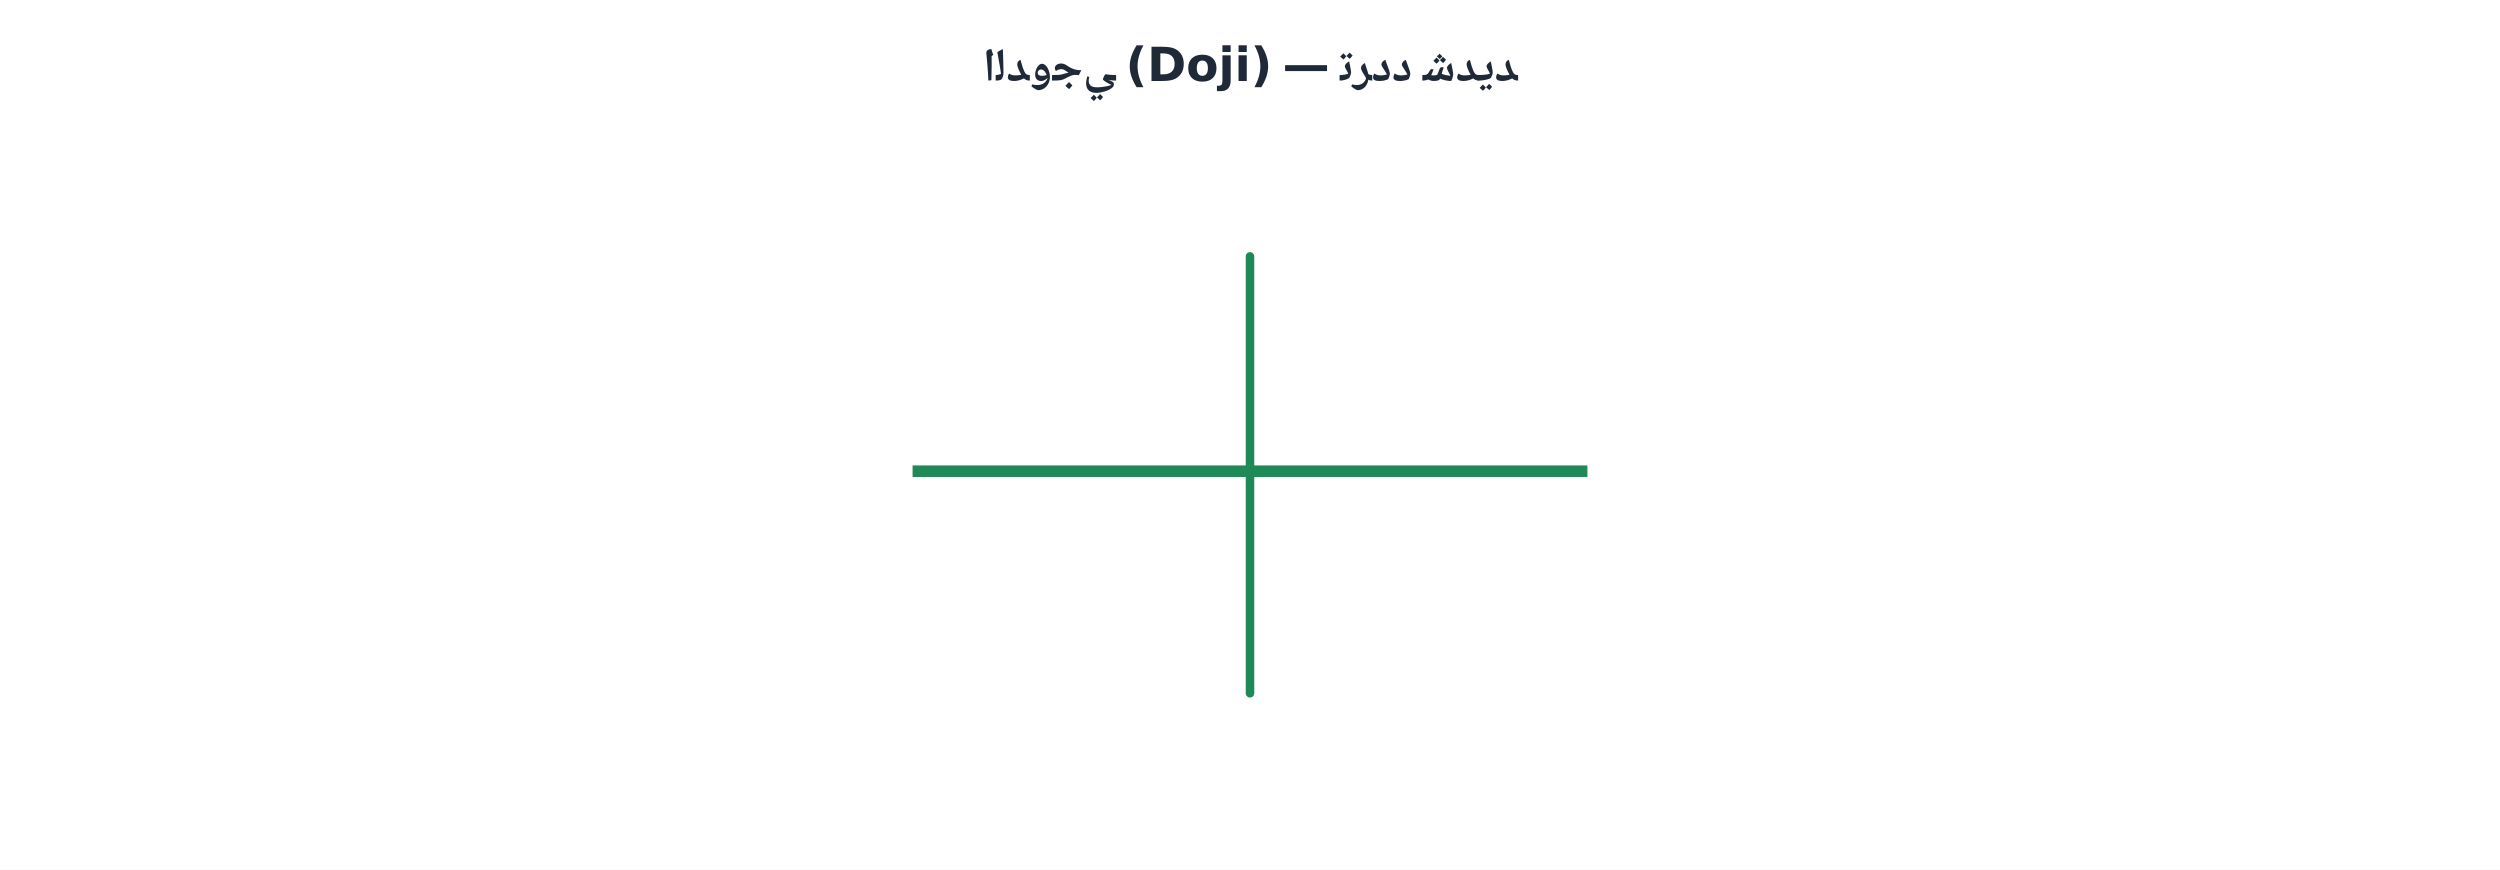
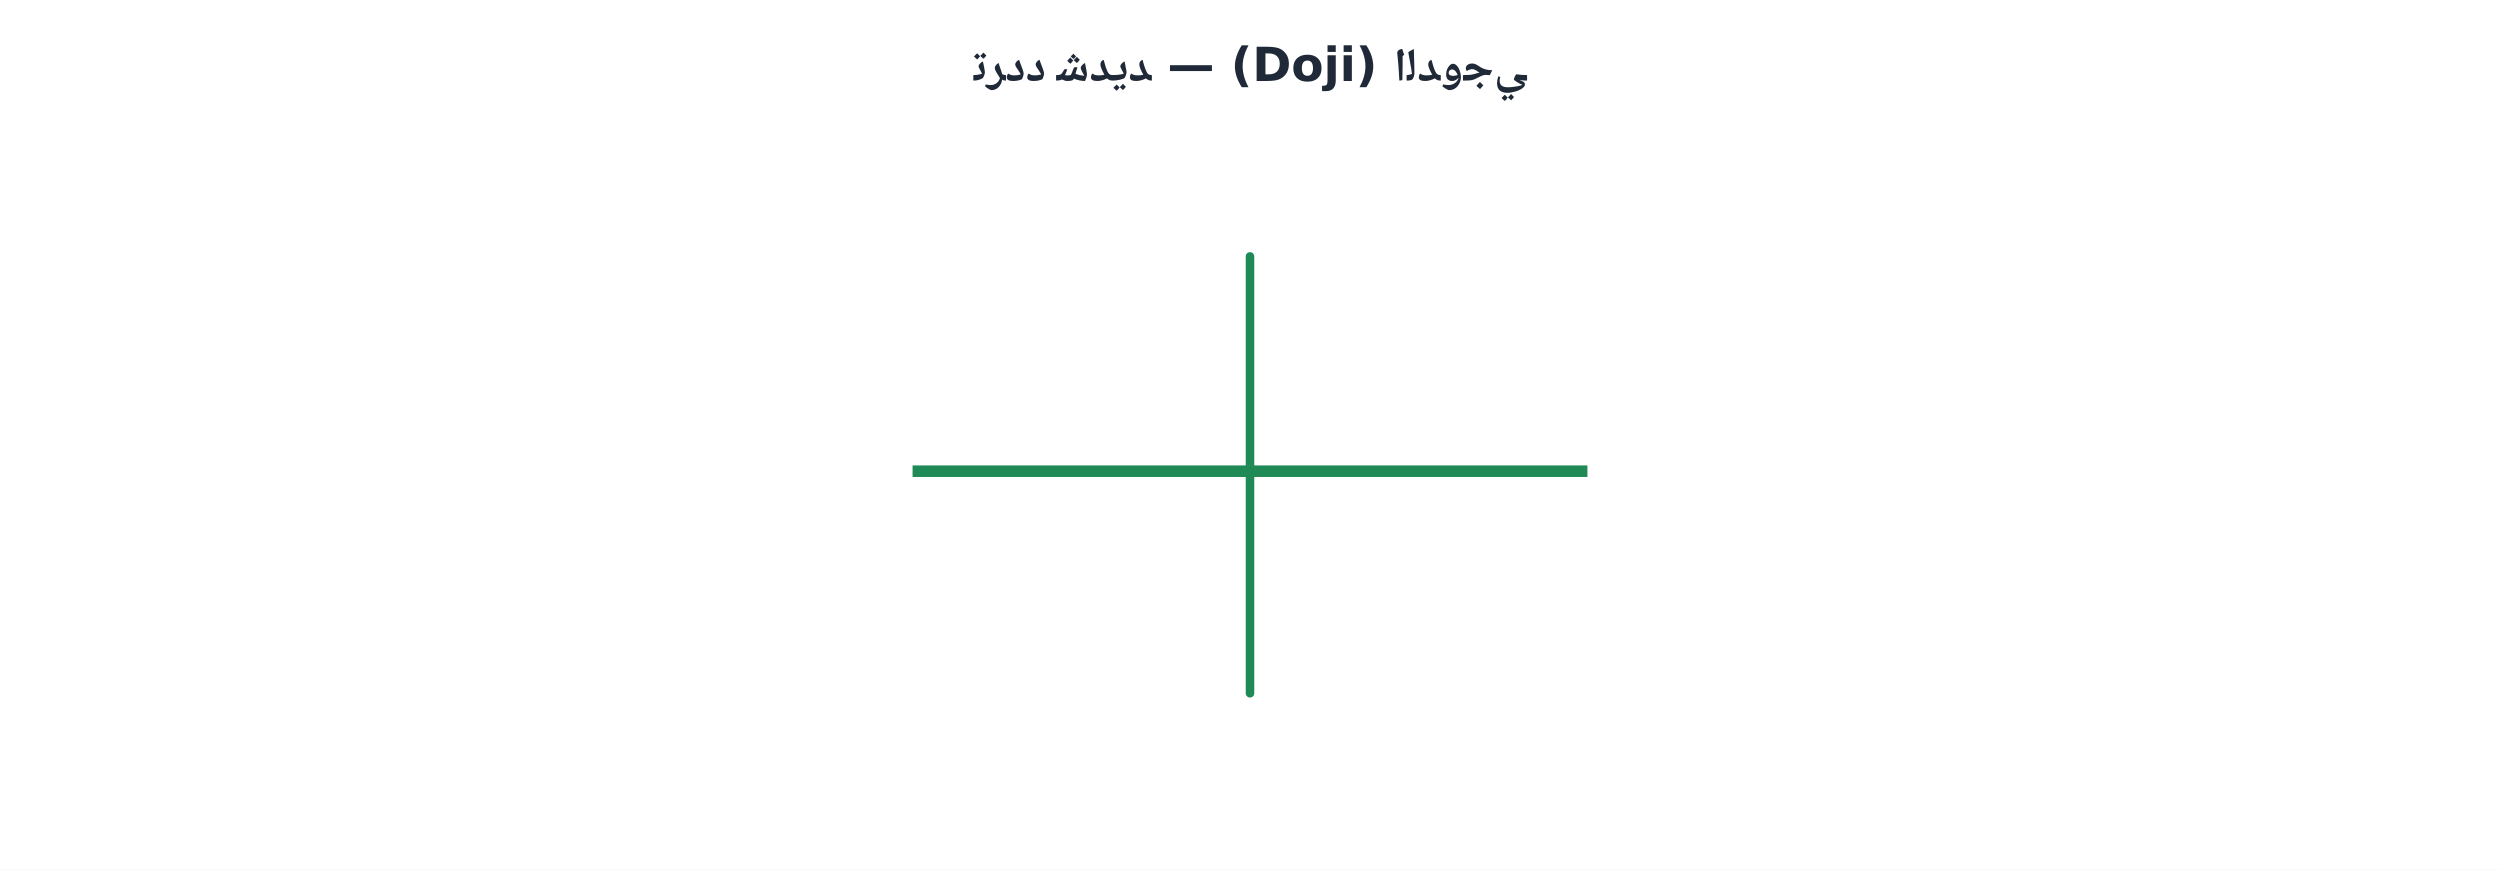
- <svg xmlns="http://www.w3.org/2000/svg" xmlns:xlink="http://www.w3.org/1999/xlink" width="585.15pt" height="203.55pt" viewBox="0 0 585.15 203.55" version="1.1">
+ <svg xmlns="http://www.w3.org/2000/svg" width="585.15pt" height="203.55pt" viewBox="0 0 585.15 203.55" version="1.1">
  <defs>
    <style type="text/css">*{stroke-linejoin: round; stroke-linecap: butt}</style>
  </defs>
  <g id="figure_1">
    <g id="patch_1">
      <path d="M 0 203.55  L 585.15 203.55  L 585.15 0  L 0 0  z " style="fill: #ffffff" />
    </g>
    <g id="axes_1">
      <g id="patch_2">
        <path d="M 7.2 196.35  L 577.95 196.35  L 577.95 25.933  L 7.2 25.933  z " style="fill: #ffffff" />
      </g>
      <g id="patch_3">
-         <path d="M 214.097 111.141  L 371.053 111.141  L 371.053 109.437  L 214.097 109.437  z " clip-path="url(#pcf9e0c657f)" style="fill: #1f8a56; stroke: #1f8a56; stroke-linejoin: miter" />
+         <path d="M 214.097 111.141  L 371.053 111.141  L 371.053 109.437  L 214.097 109.437  z " clip-path="url(#pd455eae76c)" style="fill: #1f8a56; stroke: #1f8a56; stroke-linejoin: miter" />
      </g>
      <g id="matplotlib.axis_1" />
      <g id="matplotlib.axis_2" />
      <g id="line2d_1">
-         <path d="M 292.575 162.267  L 292.575 60.016  " clip-path="url(#pcf9e0c657f)" style="fill: none; stroke: #1f8a56; stroke-width: 2; stroke-linecap: round" />
+         <path d="M 292.575 162.267  L 292.575 60.016  " clip-path="url(#pd455eae76c)" style="fill: none; stroke: #1f8a56; stroke-width: 2; stroke-linecap: round" />
      </g>
      <g id="text_1">
-         <g style="fill: #1f2937" transform="translate(230.0082 18.959) scale(0.11 -0.11)">
-           <defs>
-             <path id="NotoNaskhArabic-Bold-3" d="M 774 58  Q 742 717 710 1216  Q 678 1715 646 2134  Q 614 2554 576 2950  Q 538 3347 493 3808  Q 474 3968 566 4089  Q 659 4211 822 4281  Q 986 4352 1178 4352  Q 1229 4154 1296 3955  Q 1363 3757 1440 3565  L 1216 3398  Q 1229 2867 1222 2035  Q 1216 1203 1184 109  L 774 58  z " transform="scale(0.015625)" />
-             <path id="NotoNaskhArabic-Bold-1c1" d="M 0 58  Q -51 58 -51 109  L -51 762  Q -51 813 0 813  Q 282 813 672 960  Q 646 1146 624 1334  Q 602 1523 570 1709  Q 544 1894 441 2448  Q 339 3002 173 3930  Q 339 4045 534 4147  Q 730 4250 934 4352  Q 947 3827 960 3356  Q 973 2886 986 2477  Q 998 2067 1004 1718  Q 1011 1370 1011 1069  Q 1011 634 762 256  Q 698 166 490 112  Q 282 58 0 58  z " transform="scale(0.015625)" />
-             <path id="NotoNaskhArabic-Bold-b6" d="M 1075 0  Q 218 0 218 499  Q 218 634 272 784  Q 326 934 410 1018  Q 570 890 774 826  Q 979 762 1280 762  Q 1466 762 1658 784  Q 1850 806 2048 851  Q 1798 1286 1648 1673  Q 1498 2061 1498 2246  Q 1498 2477 1613 2646  Q 1728 2816 1946 2880  Q 2074 2362 2208 1955  Q 2342 1549 2490 1248  Q 2611 1005 2758 909  Q 2906 813 3162 813  Q 3213 813 3213 762  L 3213 109  Q 3213 58 3162 58  Q 2707 58 2413 352  Q 1709 0 1075 0  z " transform="scale(0.015625)" />
-             <path id="NotoNaskhArabic-Bold-218" d="M 1248 -1248  Q 1171 -1248 1011 -1174  Q 851 -1101 668 -982  Q 486 -864 326 -730  L 429 -461  Q 602 -506 778 -528  Q 954 -550 1133 -550  Q 1632 -550 2003 -304  Q 2374 -58 2515 371  L 2509 416  Q 2323 224 2105 112  Q 1888 0 1664 0  Q 1267 0 1049 230  Q 832 461 832 883  Q 832 1242 966 1584  Q 1101 1926 1318 2131  Q 1530 2342 1766 2342  Q 2042 2342 2288 2089  Q 2534 1837 2694 1402  Q 2848 973 2848 570  Q 2848 83 2637 -339  Q 2426 -762 2054 -1005  Q 1690 -1248 1248 -1248  z M 1792 704  Q 2074 704 2400 813  Q 2342 992 2220 1181  Q 2099 1370 1952 1472  Q 1798 1574 1658 1574  Q 1498 1574 1376 1488  Q 1254 1402 1203 1267  Q 1178 1190 1178 1094  Q 1178 902 1338 803  Q 1498 704 1792 704  z " transform="scale(0.015625)" />
-             <path id="NotoNaskhArabic-Bold-74" d="M 0 58  Q -51 58 -51 109  L -51 762  Q -51 813 0 813  Q 467 813 793 829  Q 1120 845 1427 934  Q 1702 1018 1897 1069  Q 2093 1120 2202 1146  Q 2112 1197 2025 1251  Q 1939 1306 1856 1363  Q 1651 1504 1513 1558  Q 1376 1613 1235 1613  Q 1043 1613 870 1558  Q 698 1504 480 1363  Q 422 1421 377 1533  Q 333 1645 333 1747  Q 333 2029 582 2205  Q 832 2381 1210 2381  Q 1414 2381 1603 2310  Q 1792 2240 2029 2080  Q 2317 1882 2560 1763  Q 2803 1645 3136 1555  Q 3302 1517 3500 1494  Q 3699 1472 3936 1472  L 3603 794  Q 3405 813 3273 825  Q 3142 838 2963 826  Q 2739 806 2483 704  Q 2227 602 1990 467  Q 1741 320 1533 237  Q 1325 154 1107 115  Q 890 77 624 67  Q 358 58 0 58  z M 2272 -1107  Q 2099 -966 1977 -851  Q 1856 -736 1772 -646  Q 1900 -518 2022 -393  Q 2144 -269 2259 -134  Q 2425 -326 2720 -595  Q 2649 -697 2534 -828  Q 2419 -960 2272 -1107  z " transform="scale(0.015625)" />
-             <path id="NotoNaskhArabic-Bold-23f" d="M 1830 -1613  Q 1152 -1613 793 -1277  Q 435 -941 435 -301  Q 435 32 595 627  L 877 557  Q 787 256 787 45  Q 787 -397 1059 -627  Q 1331 -858 1901 -858  Q 2240 -858 2598 -816  Q 2957 -774 3283 -710  Q 3450 -672 3610 -627  Q 3770 -582 3898 -531  Q 3757 -474 3561 -374  Q 3366 -275 3187 -163  Q 3008 -51 2893 32  Q 2726 160 2726 218  Q 2726 282 2771 397  Q 2816 512 2877 633  Q 2938 755 2992 838  Q 3046 922 3066 922  Q 3354 870 3699 841  Q 4045 813 4454 813  Q 4525 813 4525 749  L 4525 122  Q 4525 58 4454 58  Q 4320 58 4137 70  Q 3955 83 3779 108  Q 3603 134 3475 166  Q 3738 45 3875 -25  Q 4013 -96 4070 -131  Q 4128 -166 4147 -198  Q 4192 -243 4208 -336  Q 4224 -429 4224 -518  Q 4224 -678 4057 -848  Q 3891 -1018 3600 -1171  Q 3309 -1325 2925 -1440  Q 2349 -1613 1830 -1613  z M 2355 -2630  Q 2080 -2406 1913 -2227  Q 2118 -2048 2342 -1779  Q 2361 -1798 2460 -1897  Q 2560 -1997 2739 -2182  Q 2675 -2278 2579 -2390  Q 2483 -2502 2355 -2630  z M 1497 -2726  Q 1337 -2598 1231 -2495  Q 1126 -2393 1056 -2317  Q 1164 -2208 1273 -2096  Q 1382 -1984 1491 -1875  Q 1568 -1971 1888 -2272  Q 1734 -2502 1497 -2726  z " transform="scale(0.015625)" />
-             <path id="NotoNaskhArabic-Bold-554" transform="scale(0.015625)" />
-             <path id="DejaVuSans-Bold-b" d="M 2413 -844  L 1484 -844  Q 1006 -72 778 623  Q 550 1319 550 2003  Q 550 2688 779 3389  Q 1009 4091 1484 4856  L 2413 4856  Q 2013 4116 1813 3408  Q 1613 2700 1613 2009  Q 1613 1319 1811 609  Q 2009 -100 2413 -844  z " transform="scale(0.015625)" />
-             <path id="DejaVuSans-Bold-27" d="M 1791 3756  L 1791 909  L 2222 909  Q 2959 909 3348 1275  Q 3738 1641 3738 2338  Q 3738 3031 3350 3393  Q 2963 3756 2222 3756  L 1791 3756  z M 588 4666  L 1856 4666  Q 2919 4666 3439 4514  Q 3959 4363 4331 4000  Q 4659 3684 4818 3271  Q 4978 2859 4978 2338  Q 4978 1809 4818 1395  Q 4659 981 4331 666  Q 3956 303 3431 151  Q 2906 0 1856 0  L 588 0  L 588 4666  z " transform="scale(0.015625)" />
-             <path id="DejaVuSans-Bold-52" d="M 2203 2784  Q 1831 2784 1636 2517  Q 1441 2250 1441 1747  Q 1441 1244 1636 976  Q 1831 709 2203 709  Q 2569 709 2762 976  Q 2956 1244 2956 1747  Q 2956 2250 2762 2517  Q 2569 2784 2203 2784  z M 2203 3584  Q 3106 3584 3614 3096  Q 4122 2609 4122 1747  Q 4122 884 3614 396  Q 3106 -91 2203 -91  Q 1297 -91 786 396  Q 275 884 275 1747  Q 275 2609 786 3096  Q 1297 3584 2203 3584  z " transform="scale(0.015625)" />
-             <path id="DejaVuSans-Bold-4d" d="M 538 3500  L 1656 3500  L 1656 63  Q 1656 -641 1318 -1011  Q 981 -1381 341 -1381  L -213 -1381  L -213 -647  L -19 -647  Q 300 -647 419 -503  Q 538 -359 538 63  L 538 3500  z M 538 4863  L 1656 4863  L 1656 3950  L 538 3950  L 538 4863  z " transform="scale(0.015625)" />
-             <path id="DejaVuSans-Bold-4c" d="M 538 3500  L 1656 3500  L 1656 0  L 538 0  L 538 3500  z M 538 4863  L 1656 4863  L 1656 3950  L 538 3950  L 538 4863  z " transform="scale(0.015625)" />
-             <path id="DejaVuSans-Bold-c" d="M 513 -844  Q 913 -100 1113 609  Q 1313 1319 1313 2009  Q 1313 2700 1113 3408  Q 913 4116 513 4856  L 1441 4856  Q 1916 4091 2145 3389  Q 2375 2688 2375 2003  Q 2375 1319 2147 623  Q 1919 -72 1441 -844  L 513 -844  z " transform="scale(0.015625)" />
-             <path id="DejaVuSans-Bold-af6" d="M 344 2156  L 6056 2156  L 6056 1350  L 344 1350  L 344 2156  z " transform="scale(0.015625)" />
-             <path id="NotoNaskhArabic-Bold-38" d="M 0 58  Q -51 58 -51 109  L -51 762  Q -51 813 0 813  Q 320 813 640 867  Q 960 922 1139 998  Q 1075 1146 976 1328  Q 877 1510 819 1613  Q 755 1734 710 1833  Q 666 1933 666 2016  Q 666 2176 838 2361  Q 1011 2547 1248 2669  Q 1293 2470 1347 2217  Q 1402 1965 1446 1702  Q 1485 1504 1501 1376  Q 1517 1248 1517 1184  Q 1517 1037 1443 822  Q 1370 608 1267 410  Q 685 58 0 58  z M 1332 3020  Q 1197 3129 1088 3225  Q 980 3321 890 3417  Q 1127 3635 1319 3865  Q 1376 3801 1478 3705  Q 1581 3609 1722 3468  Q 1549 3232 1332 3020  z M 474 2924  Q 199 3148 32 3328  Q 141 3436 250 3548  Q 359 3660 468 3769  Q 583 3635 864 3372  Q 704 3142 474 2924  z " transform="scale(0.015625)" />
-             <path id="NotoNaskhArabic-Bold-d4" d="M 653 -1248  Q 544 -1248 304 -1107  Q 64 -966 -218 -730  L -115 -461  Q 243 -550 531 -550  Q 1005 -550 1331 -313  Q 1658 -77 1805 371  Q 1760 467 1705 566  Q 1651 666 1587 762  Q 1299 1203 1203 1414  Q 1107 1626 1107 1779  Q 1107 1965 1254 2147  Q 1402 2330 1638 2451  Q 1670 2330 1705 2208  Q 1741 2086 1786 1958  Q 1926 1555 2006 1299  Q 2086 1043 2106 934  Q 2323 813 2586 813  Q 2637 813 2637 762  L 2637 109  Q 2637 58 2586 58  Q 2349 58 2112 179  Q 2042 -243 1837 -566  Q 1632 -890 1328 -1069  Q 1024 -1248 653 -1248  z " transform="scale(0.015625)" />
-             <path id="NotoNaskhArabic-Bold-b5" d="M 1075 0  Q 218 0 218 499  Q 218 634 272 784  Q 326 934 410 1018  Q 570 890 774 826  Q 979 762 1280 762  Q 1696 762 2118 896  Q 2016 1082 1929 1222  Q 1843 1363 1773 1466  Q 1594 1728 1478 1923  Q 1363 2118 1363 2240  Q 1363 2445 1526 2630  Q 1690 2816 1901 2880  Q 1952 2714 2022 2515  Q 2093 2317 2166 2125  Q 2240 1933 2291 1792  Q 2381 1549 2445 1337  Q 2509 1126 2509 954  Q 2509 896 2473 765  Q 2438 634 2387 493  Q 2336 352 2285 250  Q 2054 134 1734 67  Q 1414 0 1075 0  z " transform="scale(0.015625)" />
-             <path id="NotoNaskhArabic-Bold-106" d="M 1472 0  Q 1165 0 736 205  Q 608 141 406 99  Q 205 58 0 58  Q -51 58 -51 109  L -51 762  Q -51 813 0 813  Q 294 813 441 851  Q 589 890 678 979  Q 749 1050 806 1142  Q 864 1235 998 1466  Q 1037 1536 1110 1581  Q 1184 1626 1267 1626  Q 1357 1626 1466 1555  Q 1363 1286 1286 1091  Q 1210 896 1158 781  Q 1331 762 1504 762  Q 1632 762 1734 778  Q 1837 794 1965 832  Q 2010 902 2093 1104  Q 2176 1306 2317 1696  Q 2349 1779 2432 1833  Q 2515 1888 2630 1888  Q 2765 1888 2854 1818  Q 2778 1626 2710 1414  Q 2643 1203 2586 992  Q 2829 870 3133 806  Q 3437 742 3782 704  Q 3584 1094 3443 1376  Q 3302 1658 3302 1798  Q 3302 1952 3475 2141  Q 3648 2330 3885 2451  Q 3994 1907 4051 1603  Q 4109 1299 4131 1145  Q 4154 992 4154 909  Q 4154 806 4112 633  Q 4070 461 4006 288  Q 3942 115 3885 0  Q 3501 0 3097 89  Q 2694 179 2355 326  Q 2317 243 2278 173  Q 2234 102 1994 51  Q 1754 0 1472 0  z M 2324 2995  Q 2189 3104 2093 3196  Q 1997 3289 1933 3360  Q 2068 3481 2160 3567  Q 2253 3654 2304 3718  Q 2375 3635 2467 3545  Q 2560 3456 2676 3360  Q 2541 3212 2451 3119  Q 2362 3027 2324 2995  z M 2784 2444  Q 2650 2553 2541 2652  Q 2432 2752 2343 2848  Q 2439 2937 2547 3046  Q 2656 3155 2772 3289  Q 2810 3244 2912 3148  Q 3015 3052 3175 2899  Q 3092 2777 2992 2665  Q 2893 2553 2784 2444  z M 1895 2355  Q 1607 2572 1460 2758  Q 1568 2867 1677 2979  Q 1786 3091 1895 3200  Q 1946 3136 2045 3033  Q 2144 2931 2285 2803  Q 2189 2675 2093 2559  Q 1997 2444 1895 2355  z " transform="scale(0.015625)" />
-             <path id="NotoNaskhArabic-Bold-241" d="M 0 58  Q -51 58 -51 109  L -51 762  Q -51 813 0 813  Q 339 813 652 835  Q 966 858 1212 902  Q 1459 947 1581 998  Q 1517 1146 1414 1328  Q 1312 1510 1261 1613  Q 1197 1734 1152 1833  Q 1107 1933 1107 2016  Q 1107 2170 1280 2358  Q 1453 2547 1690 2669  Q 1786 2189 1843 1897  Q 1901 1606 1926 1443  Q 1952 1280 1952 1184  Q 1952 1037 1881 825  Q 1811 614 1702 410  Q 1530 307 1251 227  Q 973 147 646 102  Q 320 58 0 58  z M 1479 -1235  Q 1204 -1011 1037 -832  Q 1242 -653 1466 -384  Q 1485 -403 1584 -502  Q 1684 -602 1863 -787  Q 1799 -883 1703 -995  Q 1607 -1107 1479 -1235  z M 621 -1331  Q 461 -1203 355 -1100  Q 250 -998 180 -922  Q 288 -813 397 -701  Q 506 -589 615 -480  Q 692 -576 1012 -877  Q 858 -1107 621 -1331  z " transform="scale(0.015625)" />
-           </defs>
-           <use xlink:href="#NotoNaskhArabic-Bold-3" />
-           <use xlink:href="#NotoNaskhArabic-Bold-1c1" transform="translate(28.40625 0)" />
-           <use xlink:href="#NotoNaskhArabic-Bold-b6" transform="translate(50.10938 0)" />
-           <use xlink:href="#NotoNaskhArabic-Bold-218" transform="translate(98.60938 0)" />
-           <use xlink:href="#NotoNaskhArabic-Bold-74" transform="translate(148.3125 0)" />
-           <use xlink:href="#NotoNaskhArabic-Bold-23f" transform="translate(213.2188 0)" />
-           <use xlink:href="#NotoNaskhArabic-Bold-554" transform="translate(282.2188 0)" />
-           <use xlink:href="#DejaVuSans-Bold-b" transform="translate(304.3125 0)" />
-           <use xlink:href="#DejaVuSans-Bold-27" transform="translate(350.0156 0)" />
-           <use xlink:href="#DejaVuSans-Bold-52" transform="translate(433.0312 0)" />
-           <use xlink:href="#DejaVuSans-Bold-4d" transform="translate(501.7344 0)" />
-           <use xlink:href="#DejaVuSans-Bold-4c" transform="translate(536.0156 0)" />
-           <use xlink:href="#DejaVuSans-Bold-c" transform="translate(570.2969 0)" />
-           <use xlink:href="#NotoNaskhArabic-Bold-554" transform="translate(616 0)" />
-           <use xlink:href="#DejaVuSans-Bold-af6" transform="translate(638.0938 0)" />
-           <use xlink:href="#NotoNaskhArabic-Bold-554" transform="translate(738.0938 0)" />
-           <use xlink:href="#NotoNaskhArabic-Bold-38" transform="translate(760.1875 0)" />
-           <use xlink:href="#NotoNaskhArabic-Bold-d4" transform="translate(787.6875 0)" />
-           <use xlink:href="#NotoNaskhArabic-Bold-b5" transform="translate(827.1875 0)" />
-           <use xlink:href="#NotoNaskhArabic-Bold-b5" transform="translate(870.6875 0)" />
-           <use xlink:href="#NotoNaskhArabic-Bold-554" transform="translate(914.1875 0)" />
-           <use xlink:href="#NotoNaskhArabic-Bold-106" transform="translate(936.2812 0)" />
-           <use xlink:href="#NotoNaskhArabic-Bold-b6" transform="translate(1006.281 0)" />
-           <use xlink:href="#NotoNaskhArabic-Bold-241" transform="translate(1054.781 0)" />
-           <use xlink:href="#NotoNaskhArabic-Bold-b6" transform="translate(1089.078 0)" />
-           <use xlink:href="#NotoNaskhArabic-Bold-554" transform="translate(1137.578 0)" />
-         </g>
+         <text style="font-weight: 700; font-size: 11px; font-family: 'Noto Naskh Arabic', 'DejaVu Sans'; text-anchor: middle; fill: #1f2937" x="292.575" y="18.959" transform="rotate(-0 292.575 18.959)">​ﺪﻳﺪﺷ ﺩﺩﺮﺗ — (Doji) ﻲﺟﻭﺪﻟﺍ</text>
      </g>
    </g>
  </g>
  <defs>
-     <clipPath id="pcf9e0c657f">
+     <clipPath id="pd455eae76c">
      <rect x="7.2" y="25.933" width="570.75" height="170.417" />
    </clipPath>
  </defs>
</svg>
